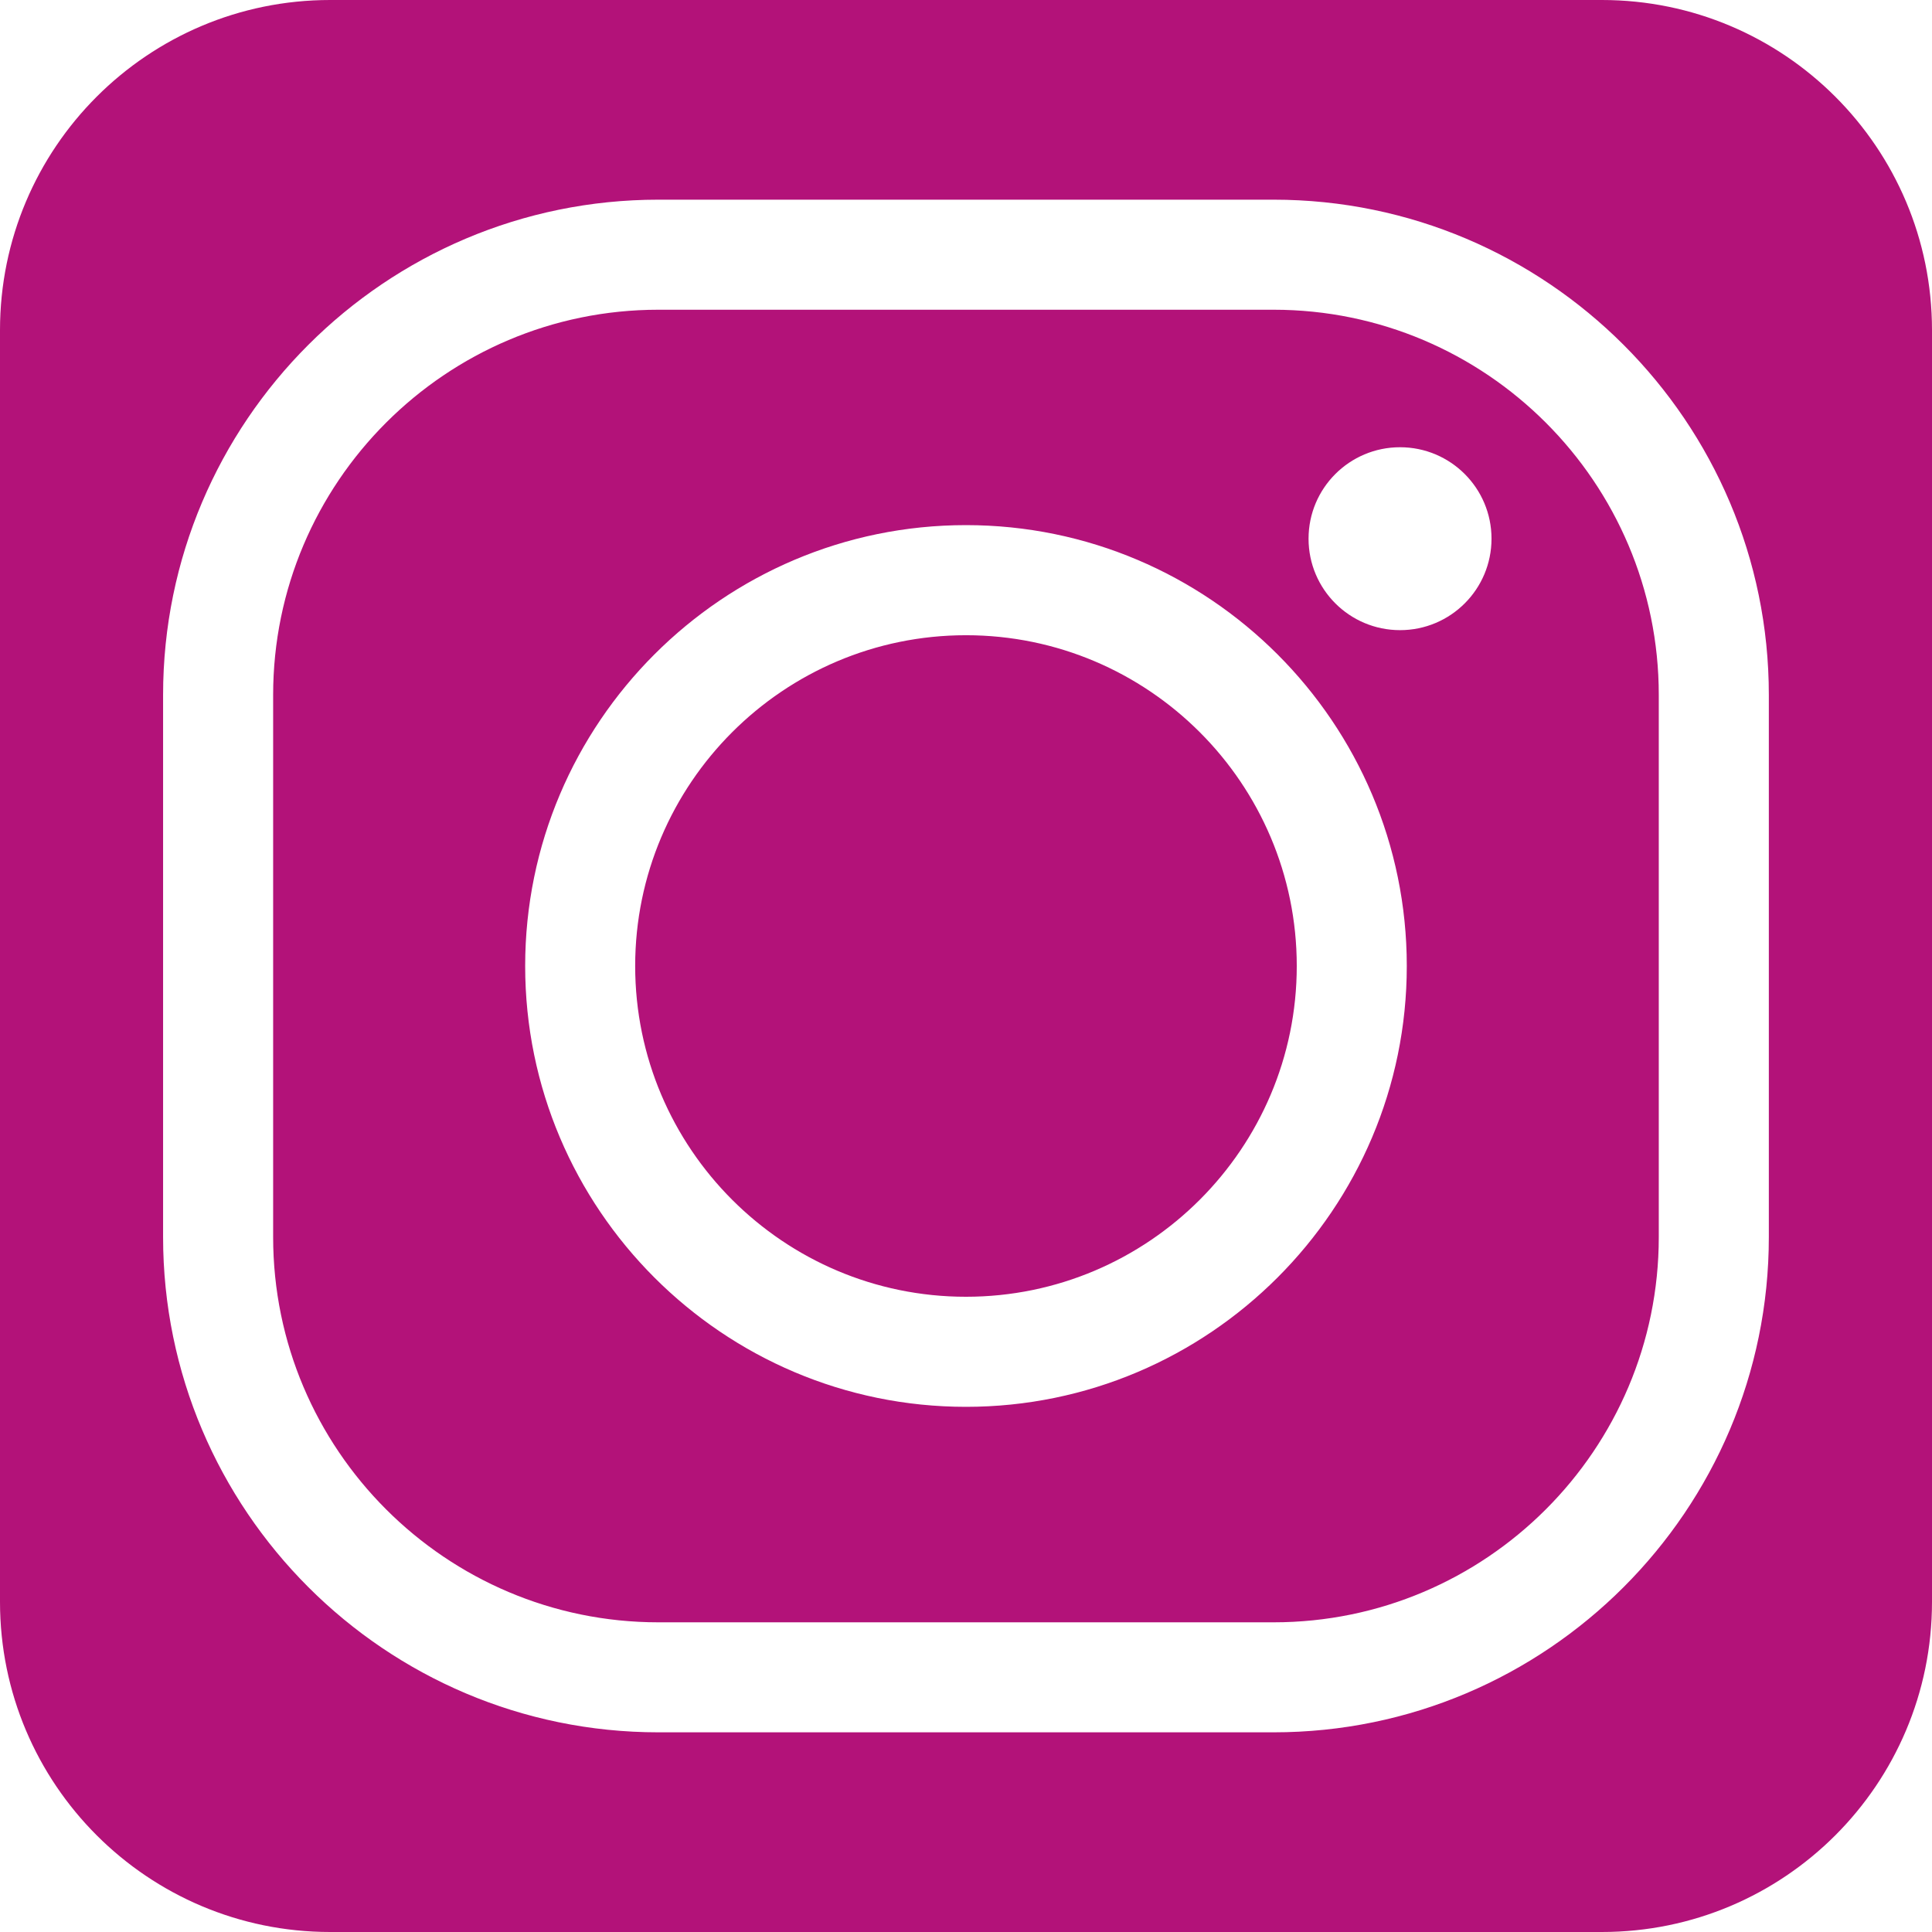
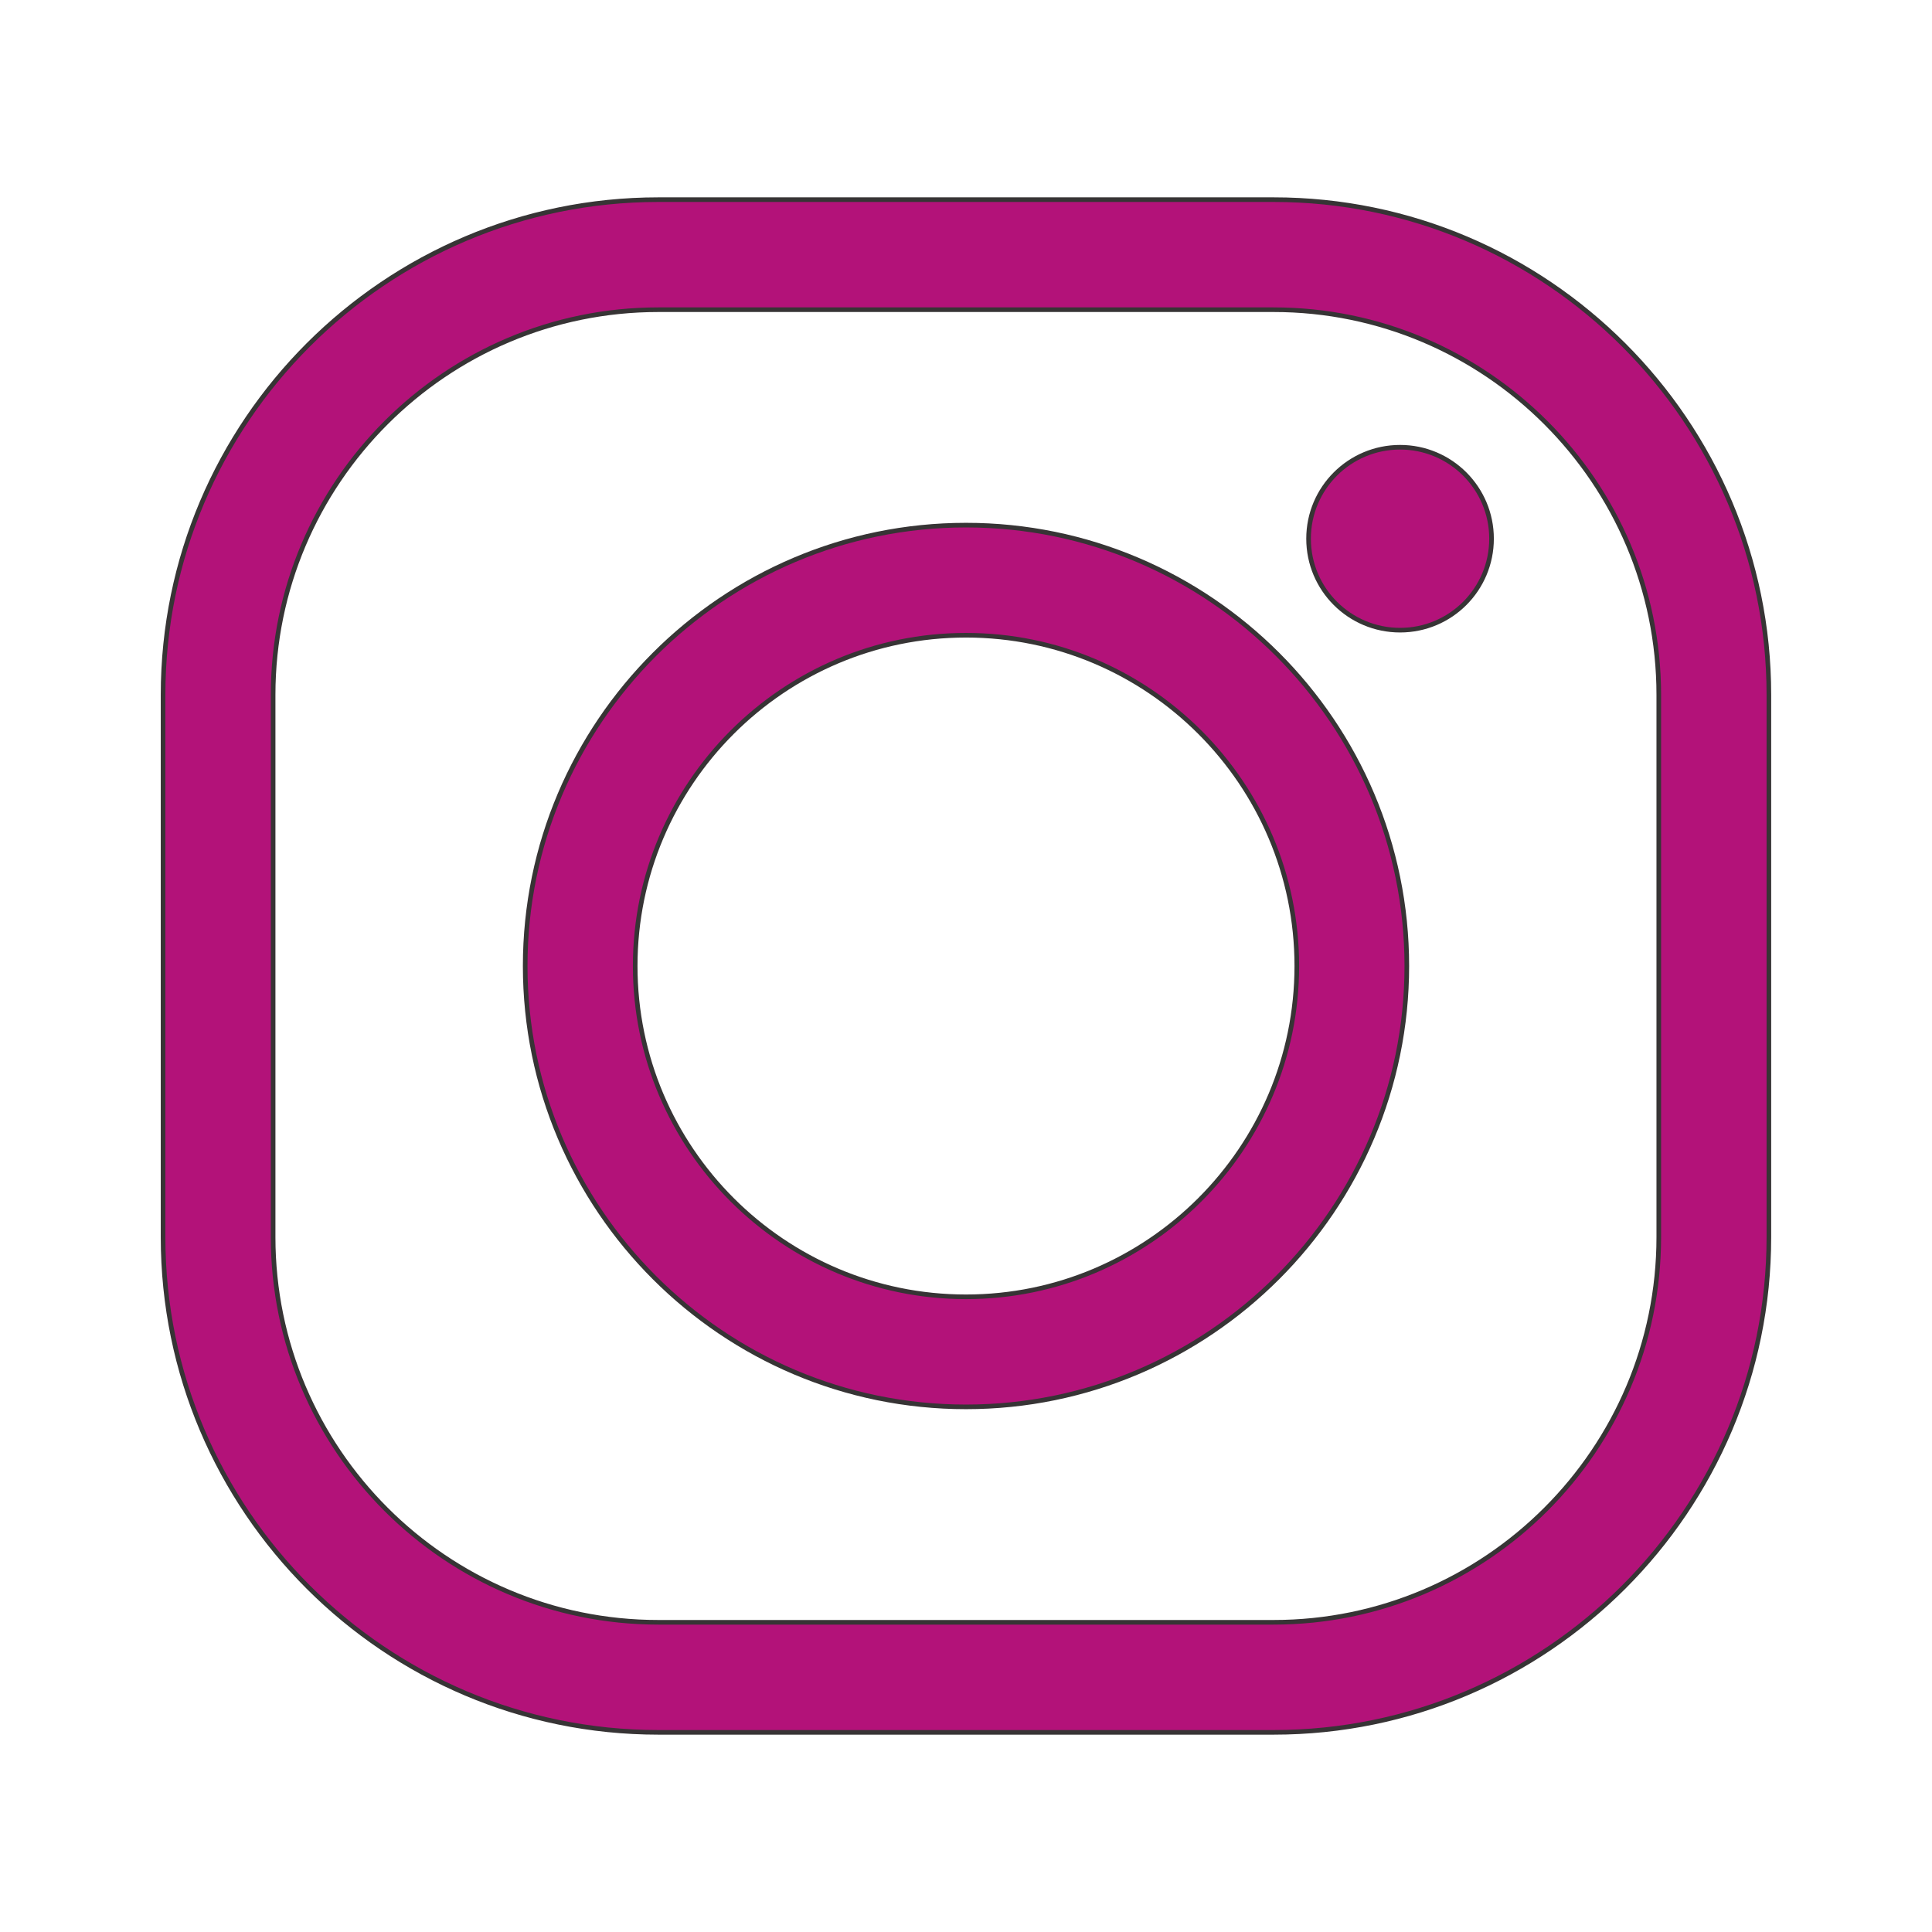
- <svg xmlns="http://www.w3.org/2000/svg" xml:space="preserve" width="83.34mm" height="83.34mm" version="1.1" style="shape-rendering:geometricPrecision; text-rendering:geometricPrecision; image-rendering:optimizeQuality; fill-rule:evenodd; clip-rule:evenodd" viewBox="0 0 12112.9 12112.9">
+ <svg xmlns="http://www.w3.org/2000/svg" xml:space="preserve" width="83.34mm" height="83.34mm" version="1.1" style="shape-rendering:geometricPrecision; text-rendering:geometricPrecision; image-rendering:optimizeQuality; fill-rule:evenodd; clip-rule:evenodd" viewBox="0 0 3844.6 3844.6">
  <defs>
    <style type="text/css">
   
-     .fil0 {fill:#B31279}
+     .str0 {stroke:#373435;stroke-width:9.2;stroke-miterlimit:22.926}
+     .fil0 {fill:none}
+     .fil1 {fill:#B31279}
   
  </style>
  </defs>
  <g id="Camada_x0020_1">
-     <path class="fil0" d="M12112.9 10043c0,1143.4 -926.5,2069.9 -2069.9,2069.9l-7973.1 0c-1143.4,0 -2069.9,-926.8 -2069.9,-2069.9l0 -7973.1c0,-1143.1 926.5,-2069.9 2069.9,-2069.9l7973.1 0c1143.4,0 2069.9,926.8 2069.9,2069.9l0 7973.1zm-7985.3 -8101.1c-1331.7,0 -2415.1,1083.3 -2415.1,2414.8l0 3399.5c0,1331.4 1083.3,2415.1 2415.1,2415.1l3857.5 0c1331.4,0 2414.8,-1083.3 2414.8,-2415.1l0 -3399.5c0,-1331.4 -1083.3,-2414.8 -2414.8,-2414.8l-3857.5 0zm3857.5 8919.1l-3857.5 0c-1712.2,0 -3105.1,-1392.9 -3105.1,-3104.8l0 -3399.5c0,-1712.2 1392.9,-3104.8 3105.1,-3104.8l3857.5 0c1711.9,0 3104.8,1392.9 3104.8,3104.8l0 3399.5c0,1712.2 -1392.9,3104.8 -3104.8,3104.8zm1366.1 -7483.6c0,316.9 -256.5,573.4 -573.4,573.4 -316.9,0 -573.7,-256.5 -573.7,-573.4 0,-316.9 256.8,-573.4 573.7,-573.4 316.6,0 573.4,256.5 573.4,573.4zm-3294.9 605.2c-1143.7,0 -2074,930.3 -2074,2073.7 0,1143.7 930.3,2073.9 2074,2073.9 1143.4,0 2073.9,-930.3 2073.9,-2073.9 0,-1143.7 -930.3,-2073.7 -2073.9,-2073.7zm0 4837.7c-1524.1,0 -2763.7,-1239.9 -2763.7,-2764 0,-1524.1 1239.6,-2764 2763.7,-2764 1524.1,0 2763.7,1239.9 2763.7,2764 0,1524.1 -1239.9,2764 -2763.7,2764z" />
+     <g id="_2139173409280">
+       <path class="fil0" d="M3844.6 3187.7c0,362.9 -294.1,657 -657,657l-2530.7 0c-362.9,0 -657,-294.2 -657,-657l0 -2530.7c0,-362.8 294.1,-657 657,-657l2530.7 0c362.9,0 657,294.2 657,657l0 2530.7zm-2534.6 -2571.3c-422.7,0 -766.5,343.9 -766.5,766.5l0 1079c0,422.6 343.9,766.5 766.5,766.5l1224.4 0c422.6,0 766.5,-343.9 766.5,-766.5l0 -1079c0,-422.6 -343.9,-766.5 -766.5,-766.5l-1224.4 0zm1224.4 2830.9l-1224.4 0c-543.4,0 -985.6,-442.1 -985.6,-985.5l0 -1079c0,-543.4 442.1,-985.5 985.6,-985.5l1224.4 0c543.4,0 985.5,442.1 985.5,985.5l0 1079c0,543.4 -442.1,985.5 -985.5,985.5zm433.6 -2375.3c0,100.6 -81.4,182 -182,182 -100.6,0 -182.1,-81.4 -182.1,-182 0,-100.6 81.5,-182 182.1,-182 100.5,0 182,81.4 182,182zm-1045.8 192.1c-363,0 -658.3,295.3 -658.3,658.2 0,363 295.3,658.3 658.3,658.3 362.9,0 658.3,-295.3 658.3,-658.3 0,-363 -295.3,-658.2 -658.3,-658.2zm0 1535.5c-483.8,0 -877.2,-393.5 -877.2,-877.3 0,-483.8 393.4,-877.3 877.2,-877.3 483.8,0 877.2,393.5 877.2,877.3 0,483.8 -393.5,877.3 -877.2,877.3z" />
+       <path class="fil1 str0" d="M324.5 1382.8l0 1079c0,543.4 442.1,985.5 985.6,985.5l1224.4 0c543.4,0 985.5,-442 985.5,-985.5l0 -1079c0,-543.4 -442.1,-985.5 -985.5,-985.5l-1224.4 0c-543.4,0 -985.6,442 -985.6,985.5zm219 1079l0 -1079c0,-422.6 343.9,-766.5 766.5,-766.5l1224.4 0c422.6,0 766.5,343.9 766.5,766.5l0 1079c0,422.7 -343.9,766.5 -766.5,766.5l-1224.4 0c-422.7,0 -766.5,-343.9 -766.5,-766.5z" />
+       <path class="fil1 str0" d="M1045.1 1922.3c0,483.8 393.4,877.3 877.2,877.3 483.7,0 877.2,-393.5 877.2,-877.3 0,-483.8 -393.4,-877.3 -877.2,-877.3 -483.8,0 -877.2,393.5 -877.2,877.3zm877.2 658.3c-363,0 -658.3,-295.3 -658.3,-658.3 0,-362.9 295.3,-658.2 658.3,-658.2 363,0 658.3,295.2 658.3,658.2 0,363 -295.4,658.3 -658.3,658.3z" />
+       <path class="fil1 str0" d="M2604 1072c0,100.6 81.5,182 182.1,182 100.6,0 182,-81.4 182,-182 0,-100.6 -81.5,-182 -182,-182 -100.6,0 -182.1,81.4 -182.1,182z" />
+     </g>
  </g>
</svg>
